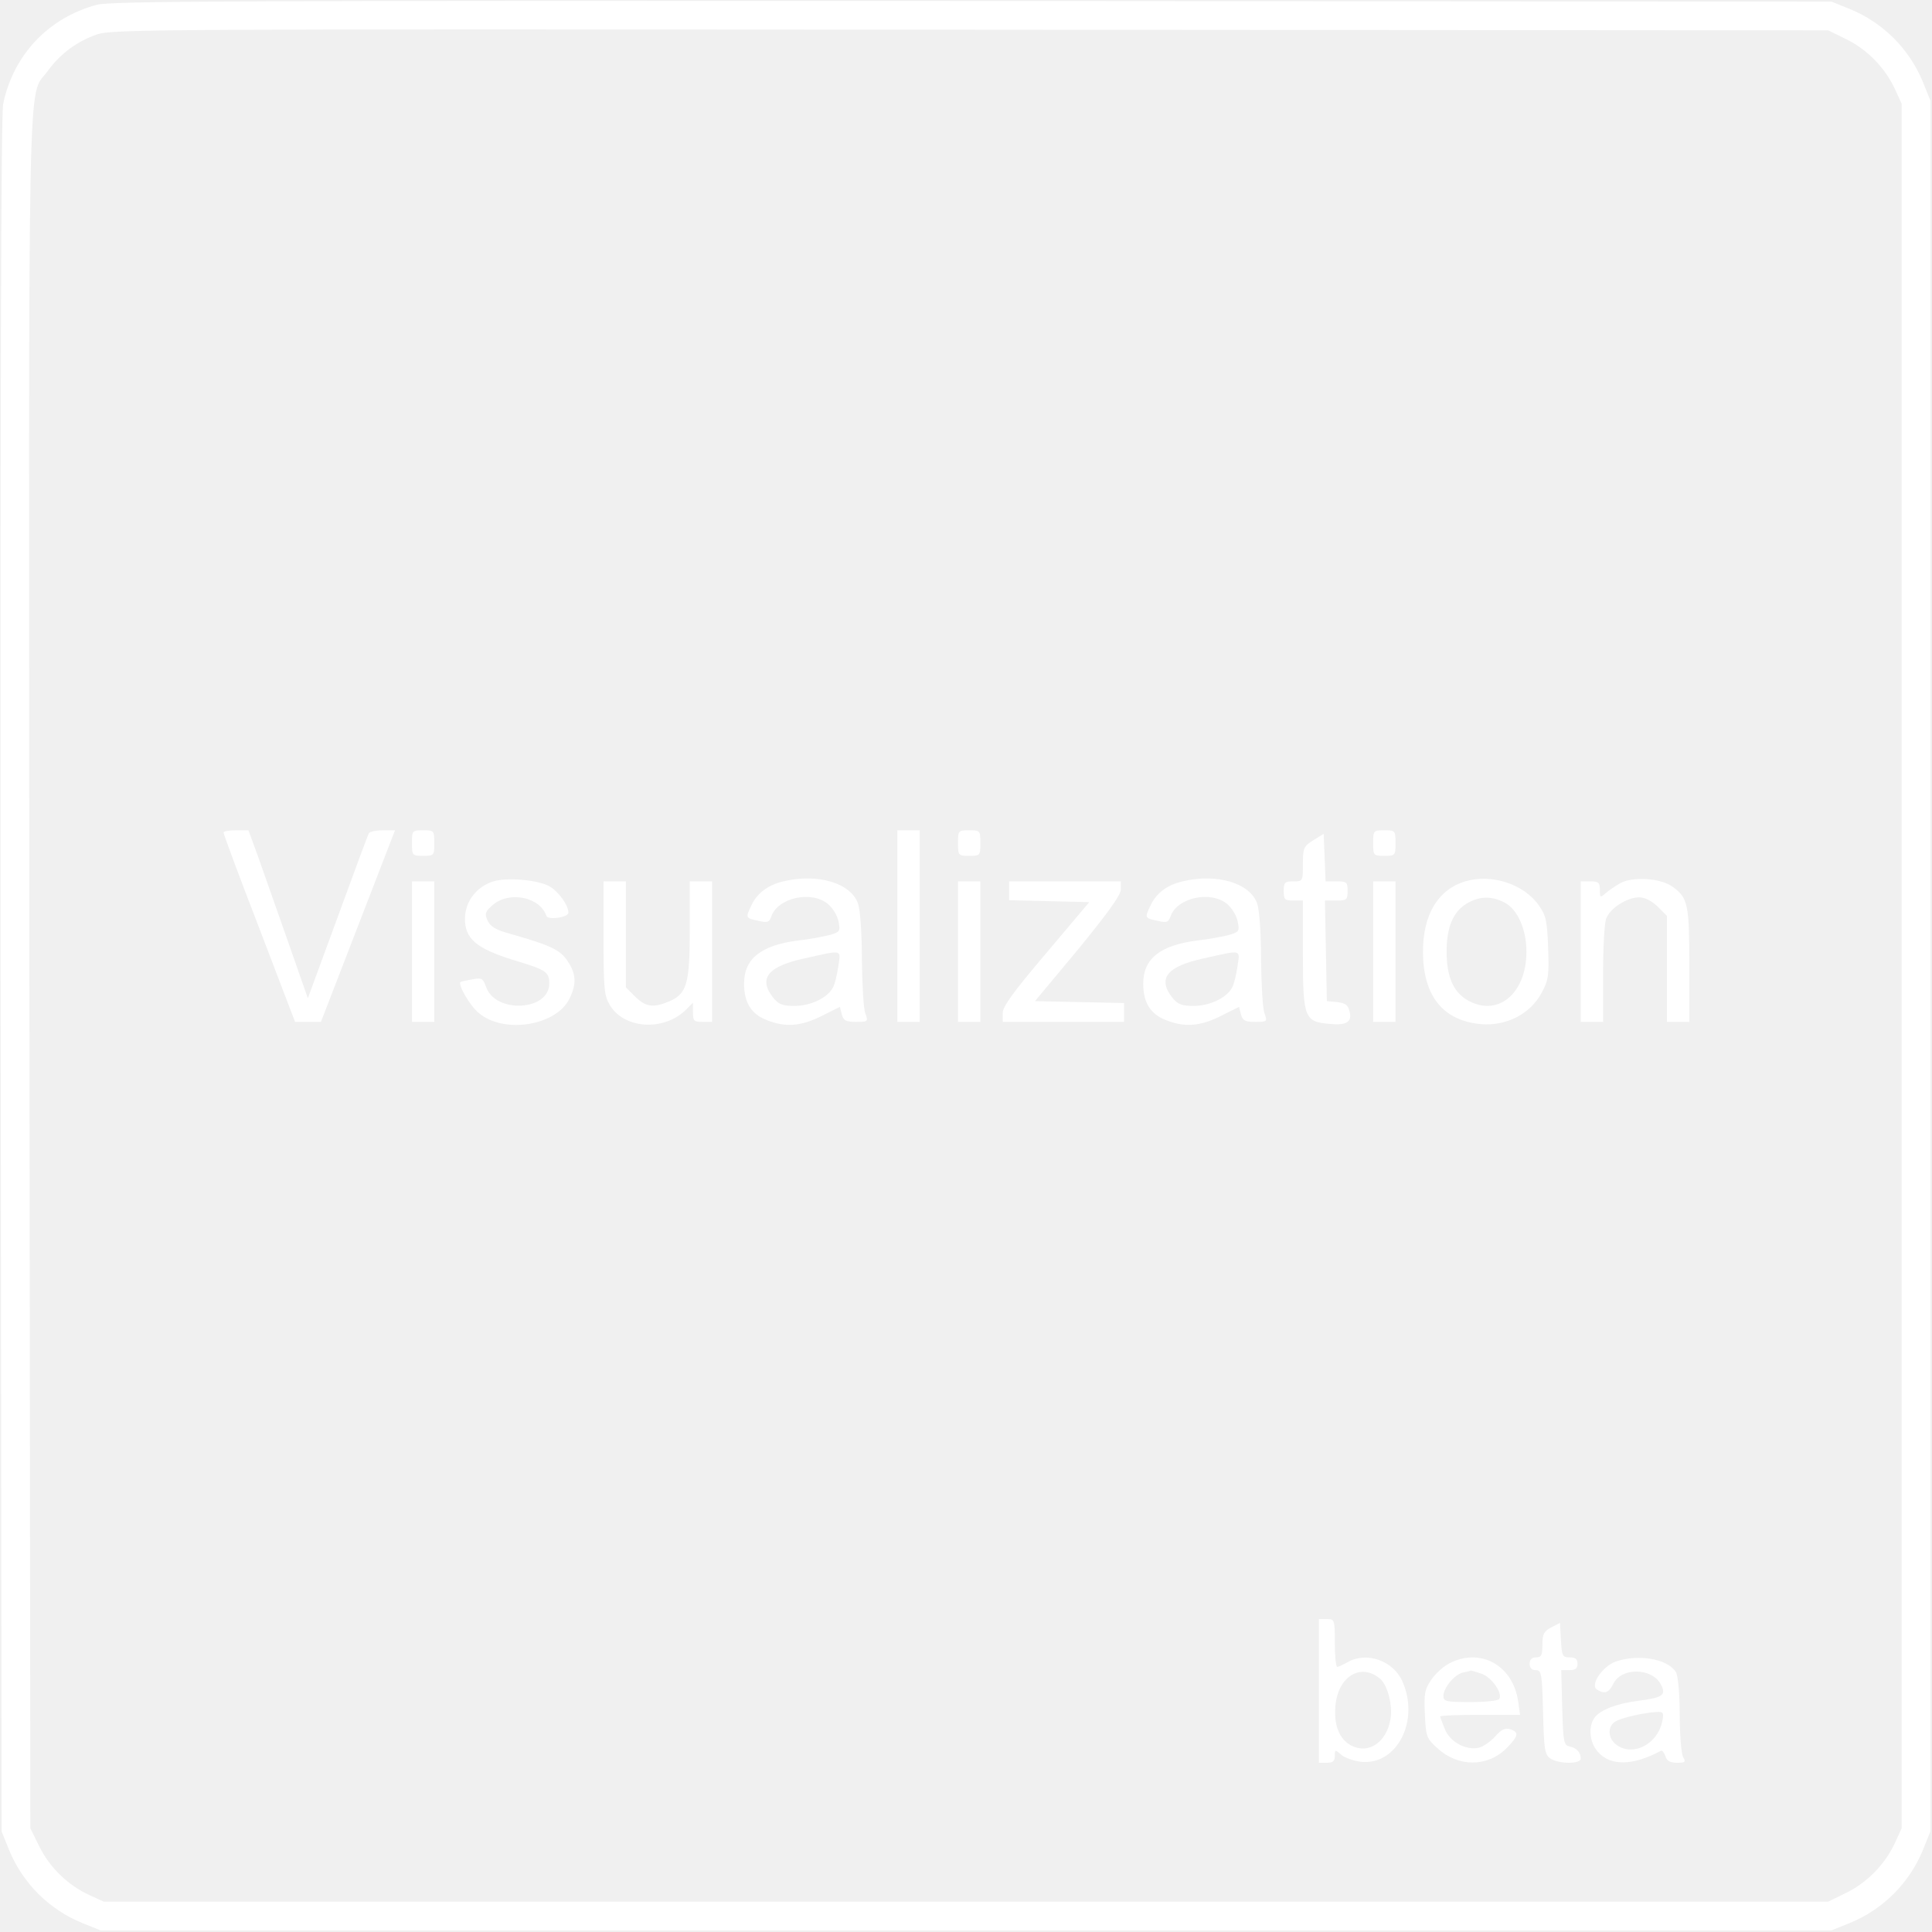
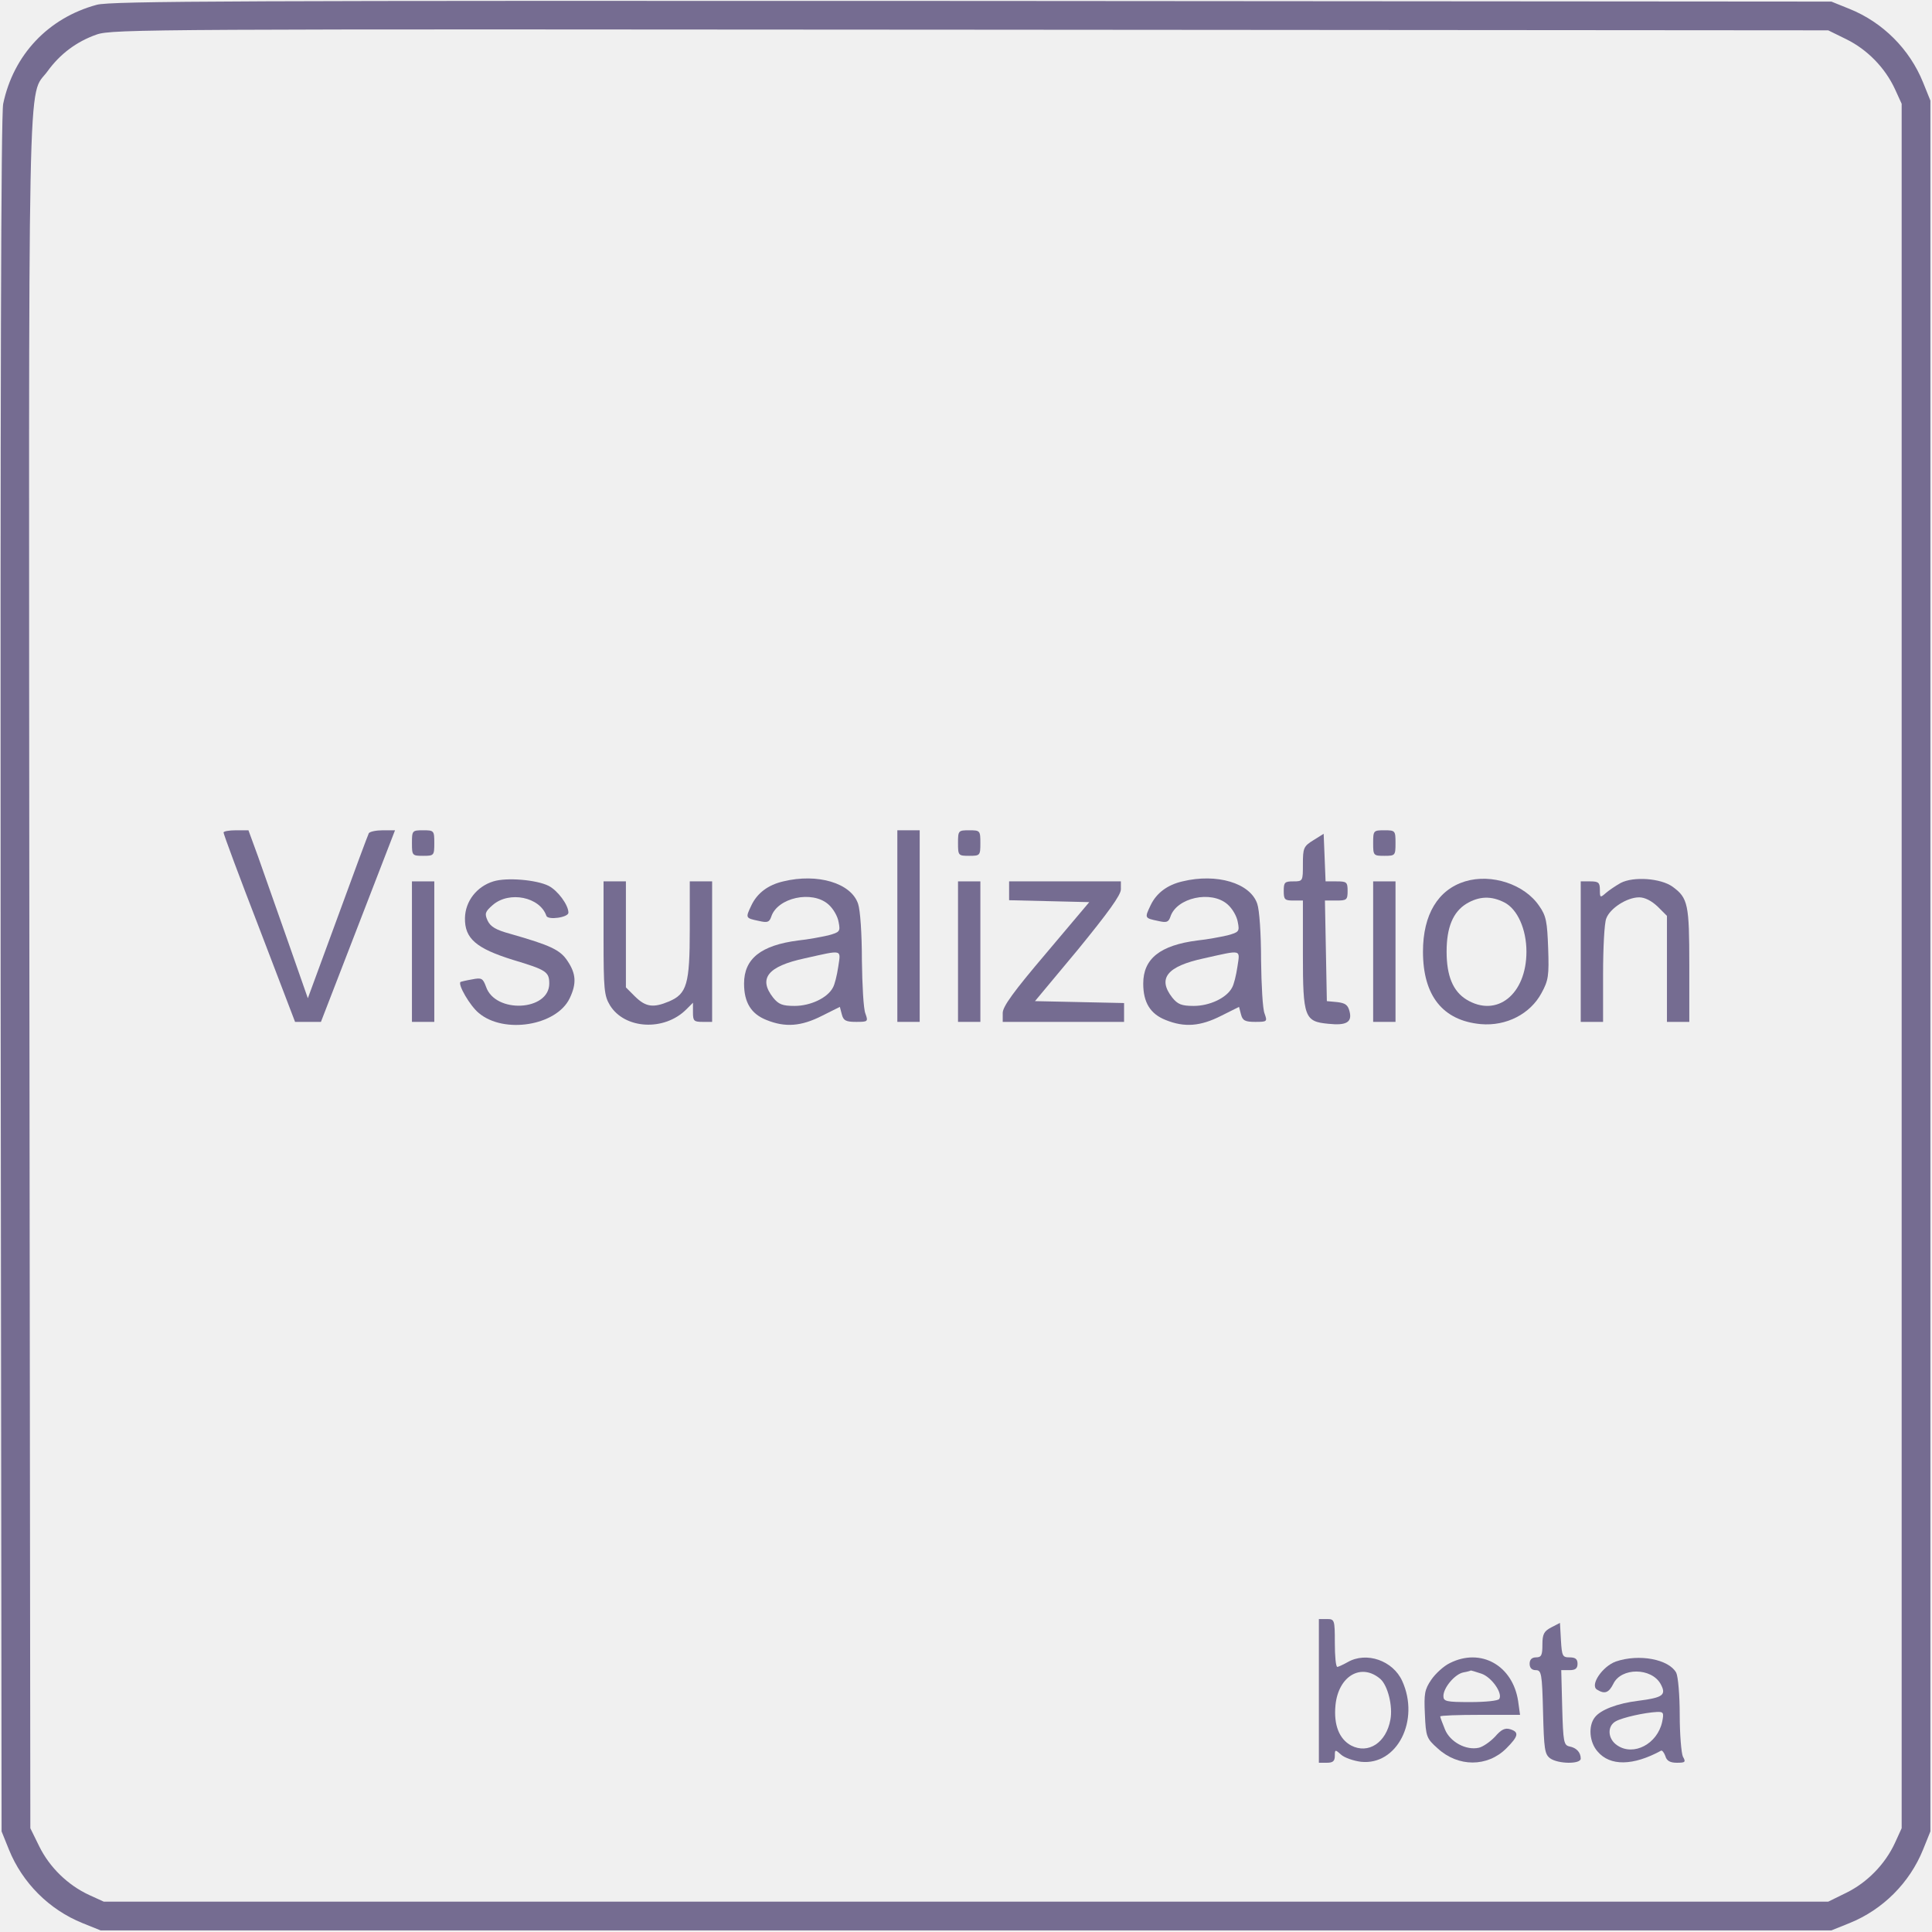
<svg xmlns="http://www.w3.org/2000/svg" version="1.0" width="605pt" height="605pt" viewBox="0 0 605 605" preserveAspectRatio="xMidYMid meet">
-   <g transform="translate(0,605) scale(0.1,-0.1)" fill="#ffffff" stroke="none">
+   <g transform="translate(0,605) scale(0.1,-0.1)" fill="#756C91" stroke="none">
    <path d="M303 6035 c-152 -41 -261 -157 -293 -310 -7 -34 -9 -913 -8 -2730 l3 -2680 23 -57 c42 -104 126 -188 230 -230 l57 -23 2710 0 2710 0 57 23 c104 42 188 126 230 230 l23 57 0 2710 0 2710 -23 57 c-42 104 -126 188 -230 230 l-57 23 -2690 2 c-2295 1 -2698 0 -2742 -12z m5479 -108 c65 -32 121 -89 152 -156 l21 -46 0 -2700 0 -2700 -21 -46 c-31 -67 -87 -124 -152 -156 l-57 -28 -2700 0 -2700 0 -46 21 c-67 31 -124 87 -156 152 l-28 57 -3 2680 c-2 2941 -7 2734 57 2822 39 54 91 93 154 115 50 17 180 17 2737 15 l2685 -2 57 -28z" />
    <path d="M700 3443 c0 -5 50 -140 112 -300 l112 -293 40 0 41 0 116 300 116 300 -38 0 c-21 0 -40 -4 -44 -9 -3 -6 -47 -124 -98 -264 l-93 -253 -63 180 c-35 100 -77 218 -93 264 l-30 82 -39 0 c-21 0 -39 -3 -39 -7z" />
    <path d="M1290 3410 c0 -39 1 -40 35 -40 34 0 35 1 35 40 0 39 -1 40 -35 40 -34 0 -35 -1 -35 -40z" />
    <path d="M2810 3150 l0 -300 35 0 35 0 0 300 0 300 -35 0 -35 0 0 -300z" />
    <path d="M3000 3410 c0 -39 1 -40 35 -40 34 0 35 1 35 40 0 39 -1 40 -35 40 -34 0 -35 -1 -35 -40z" />
    <path d="M4300 3410 c0 -39 1 -40 35 -40 34 0 35 1 35 40 0 39 -1 40 -35 40 -34 0 -35 -1 -35 -40z" />
    <path d="M4113 3419 c-31 -19 -33 -25 -33 -75 0 -53 0 -54 -30 -54 -27 0 -30 -3 -30 -30 0 -27 3 -30 30 -30 l30 0 0 -169 c0 -197 5 -210 80 -217 56 -6 75 5 66 39 -5 20 -13 26 -39 29 l-32 3 -3 158 -3 157 36 0 c32 0 35 2 35 30 0 28 -3 30 -35 30 l-34 0 -3 75 -3 74 -32 -20z" />
    <path d="M1545 3290 c-52 -16 -88 -62 -89 -115 -1 -64 35 -95 151 -131 103 -31 113 -37 113 -74 0 -86 -169 -95 -198 -10 -10 27 -14 29 -44 23 -18 -3 -34 -7 -36 -8 -9 -8 30 -75 57 -97 79 -67 244 -40 285 46 22 46 20 77 -7 117 -23 35 -54 49 -180 85 -44 12 -61 22 -70 41 -10 22 -8 28 16 49 52 45 148 25 168 -34 5 -14 69 -5 69 10 0 24 -33 69 -62 84 -38 19 -131 27 -173 14z" />
    <path d="M2453 3290 c-48 -11 -82 -37 -100 -75 -19 -40 -19 -40 24 -49 26 -6 32 -4 38 13 19 60 128 84 179 39 15 -13 29 -37 32 -55 6 -30 4 -32 -32 -42 -22 -5 -64 -13 -94 -16 -117 -15 -170 -57 -170 -135 0 -59 22 -95 70 -114 59 -24 109 -20 174 13 l56 28 6 -23 c5 -20 13 -24 45 -24 37 0 38 1 29 26 -6 14 -10 89 -11 167 0 82 -5 157 -12 177 -22 65 -127 96 -234 70z m172 -267 c-4 -27 -11 -56 -17 -66 -17 -32 -70 -57 -120 -57 -38 0 -50 5 -67 26 -47 60 -17 98 99 123 121 27 113 29 105 -26z" />
    <path d="M3703 3290 c-48 -11 -82 -37 -100 -75 -19 -40 -19 -40 24 -49 26 -6 32 -4 38 13 19 60 128 84 179 39 15 -13 29 -37 32 -55 6 -30 4 -32 -32 -42 -22 -5 -64 -13 -94 -16 -117 -15 -170 -57 -170 -135 0 -59 22 -95 70 -114 59 -24 109 -20 174 13 l56 28 6 -23 c5 -20 13 -24 45 -24 37 0 38 1 29 26 -6 14 -10 89 -11 167 0 82 -5 157 -12 177 -22 65 -127 96 -234 70z m172 -267 c-4 -27 -11 -56 -17 -66 -17 -32 -70 -57 -120 -57 -38 0 -50 5 -67 26 -47 60 -17 98 99 123 121 27 113 29 105 -26z" />
    <path d="M4588 3290 c-85 -26 -132 -104 -132 -220 0 -138 62 -216 181 -227 80 -7 155 32 190 97 22 40 24 55 21 141 -3 82 -6 101 -28 132 -46 68 -149 102 -232 77z m123 -66 c41 -21 69 -84 69 -154 0 -134 -93 -208 -188 -150 -42 26 -62 74 -62 150 0 76 20 124 62 150 40 24 78 25 119 4z" />
    <path d="M5075 3285 c-16 -9 -38 -24 -47 -32 -17 -15 -18 -14 -18 10 0 23 -4 27 -30 27 l-30 0 0 -220 0 -220 35 0 35 0 0 149 c0 82 4 161 10 175 12 32 65 66 103 66 18 0 39 -11 58 -29 l29 -29 0 -166 0 -166 35 0 35 0 0 178 c0 190 -4 210 -52 245 -37 27 -123 33 -163 12z" />
    <path d="M1290 3070 l0 -220 35 0 35 0 0 220 0 220 -35 0 -35 0 0 -220z" />
    <path d="M1890 3113 c0 -161 2 -181 20 -211 46 -75 170 -82 239 -13 l21 21 0 -30 c0 -27 3 -30 30 -30 l30 0 0 220 0 220 -35 0 -35 0 0 -150 c0 -172 -9 -202 -65 -226 -50 -21 -73 -17 -106 15 l-29 29 0 166 0 166 -35 0 -35 0 0 -177z" />
    <path d="M3000 3070 l0 -220 35 0 35 0 0 220 0 220 -35 0 -35 0 0 -220z" />
    <path d="M3160 3260 l0 -29 126 -3 125 -3 -135 -160 c-102 -120 -136 -167 -136 -187 l0 -28 190 0 190 0 0 30 0 29 -139 3 -140 3 135 162 c93 114 134 170 134 188 l0 25 -175 0 -175 0 0 -30z" />
    <path d="M4300 3070 l0 -220 35 0 35 0 0 220 0 220 -35 0 -35 0 0 -220z" />
    <path d="M4130 755 l0 -225 25 0 c19 0 25 5 25 22 0 20 1 20 20 3 10 -9 38 -19 62 -22 113 -12 185 130 129 253 -29 64 -112 93 -171 59 -14 -8 -28 -14 -32 -15 -5 0 -8 34 -8 75 0 73 -1 75 -25 75 l-25 0 0 -225z m193 37 c23 -21 39 -85 31 -127 -13 -72 -69 -109 -123 -81 -37 20 -55 64 -49 126 9 92 81 134 141 82z" />
    <path d="M4858 954 c-23 -12 -28 -21 -28 -54 0 -33 -3 -40 -20 -40 -13 0 -20 -7 -20 -20 0 -13 7 -20 19 -20 18 0 20 -10 23 -131 3 -116 5 -132 22 -145 25 -18 96 -19 96 -1 0 20 -14 34 -35 38 -18 4 -20 13 -23 122 l-3 117 26 0 c18 0 25 5 25 20 0 15 -7 20 -25 20 -22 0 -24 4 -27 54 l-3 54 -27 -14z" />
    <path d="M4540 842 c-19 -9 -45 -33 -58 -52 -21 -31 -23 -44 -20 -108 3 -70 5 -76 40 -107 64 -59 156 -59 215 0 38 38 41 51 12 60 -16 5 -28 -1 -47 -23 -15 -16 -38 -32 -51 -35 -40 -9 -90 18 -106 57 -8 20 -15 38 -15 41 0 3 56 5 125 5 l125 0 -6 43 c-17 112 -117 168 -214 119z m99 -33 c32 -11 67 -61 56 -79 -3 -6 -44 -10 -91 -10 -75 0 -84 2 -84 19 0 26 36 69 63 74 12 2 22 5 23 6 1 0 15 -4 33 -10z" />
    <path d="M5060 847 c-42 -15 -82 -74 -59 -88 24 -15 37 -10 51 18 25 52 119 51 148 0 19 -35 8 -43 -70 -53 -65 -8 -118 -28 -136 -52 -21 -27 -17 -78 9 -107 39 -46 111 -45 199 3 3 1 9 -6 13 -17 4 -15 15 -21 36 -21 26 0 29 2 19 19 -5 11 -10 70 -10 131 0 61 -5 120 -11 132 -23 42 -116 60 -189 35z m145 -189 c-15 -69 -89 -108 -140 -74 -31 20 -33 61 -5 76 22 12 90 27 128 29 21 1 23 -2 17 -31z" />
  </g>
</svg>
